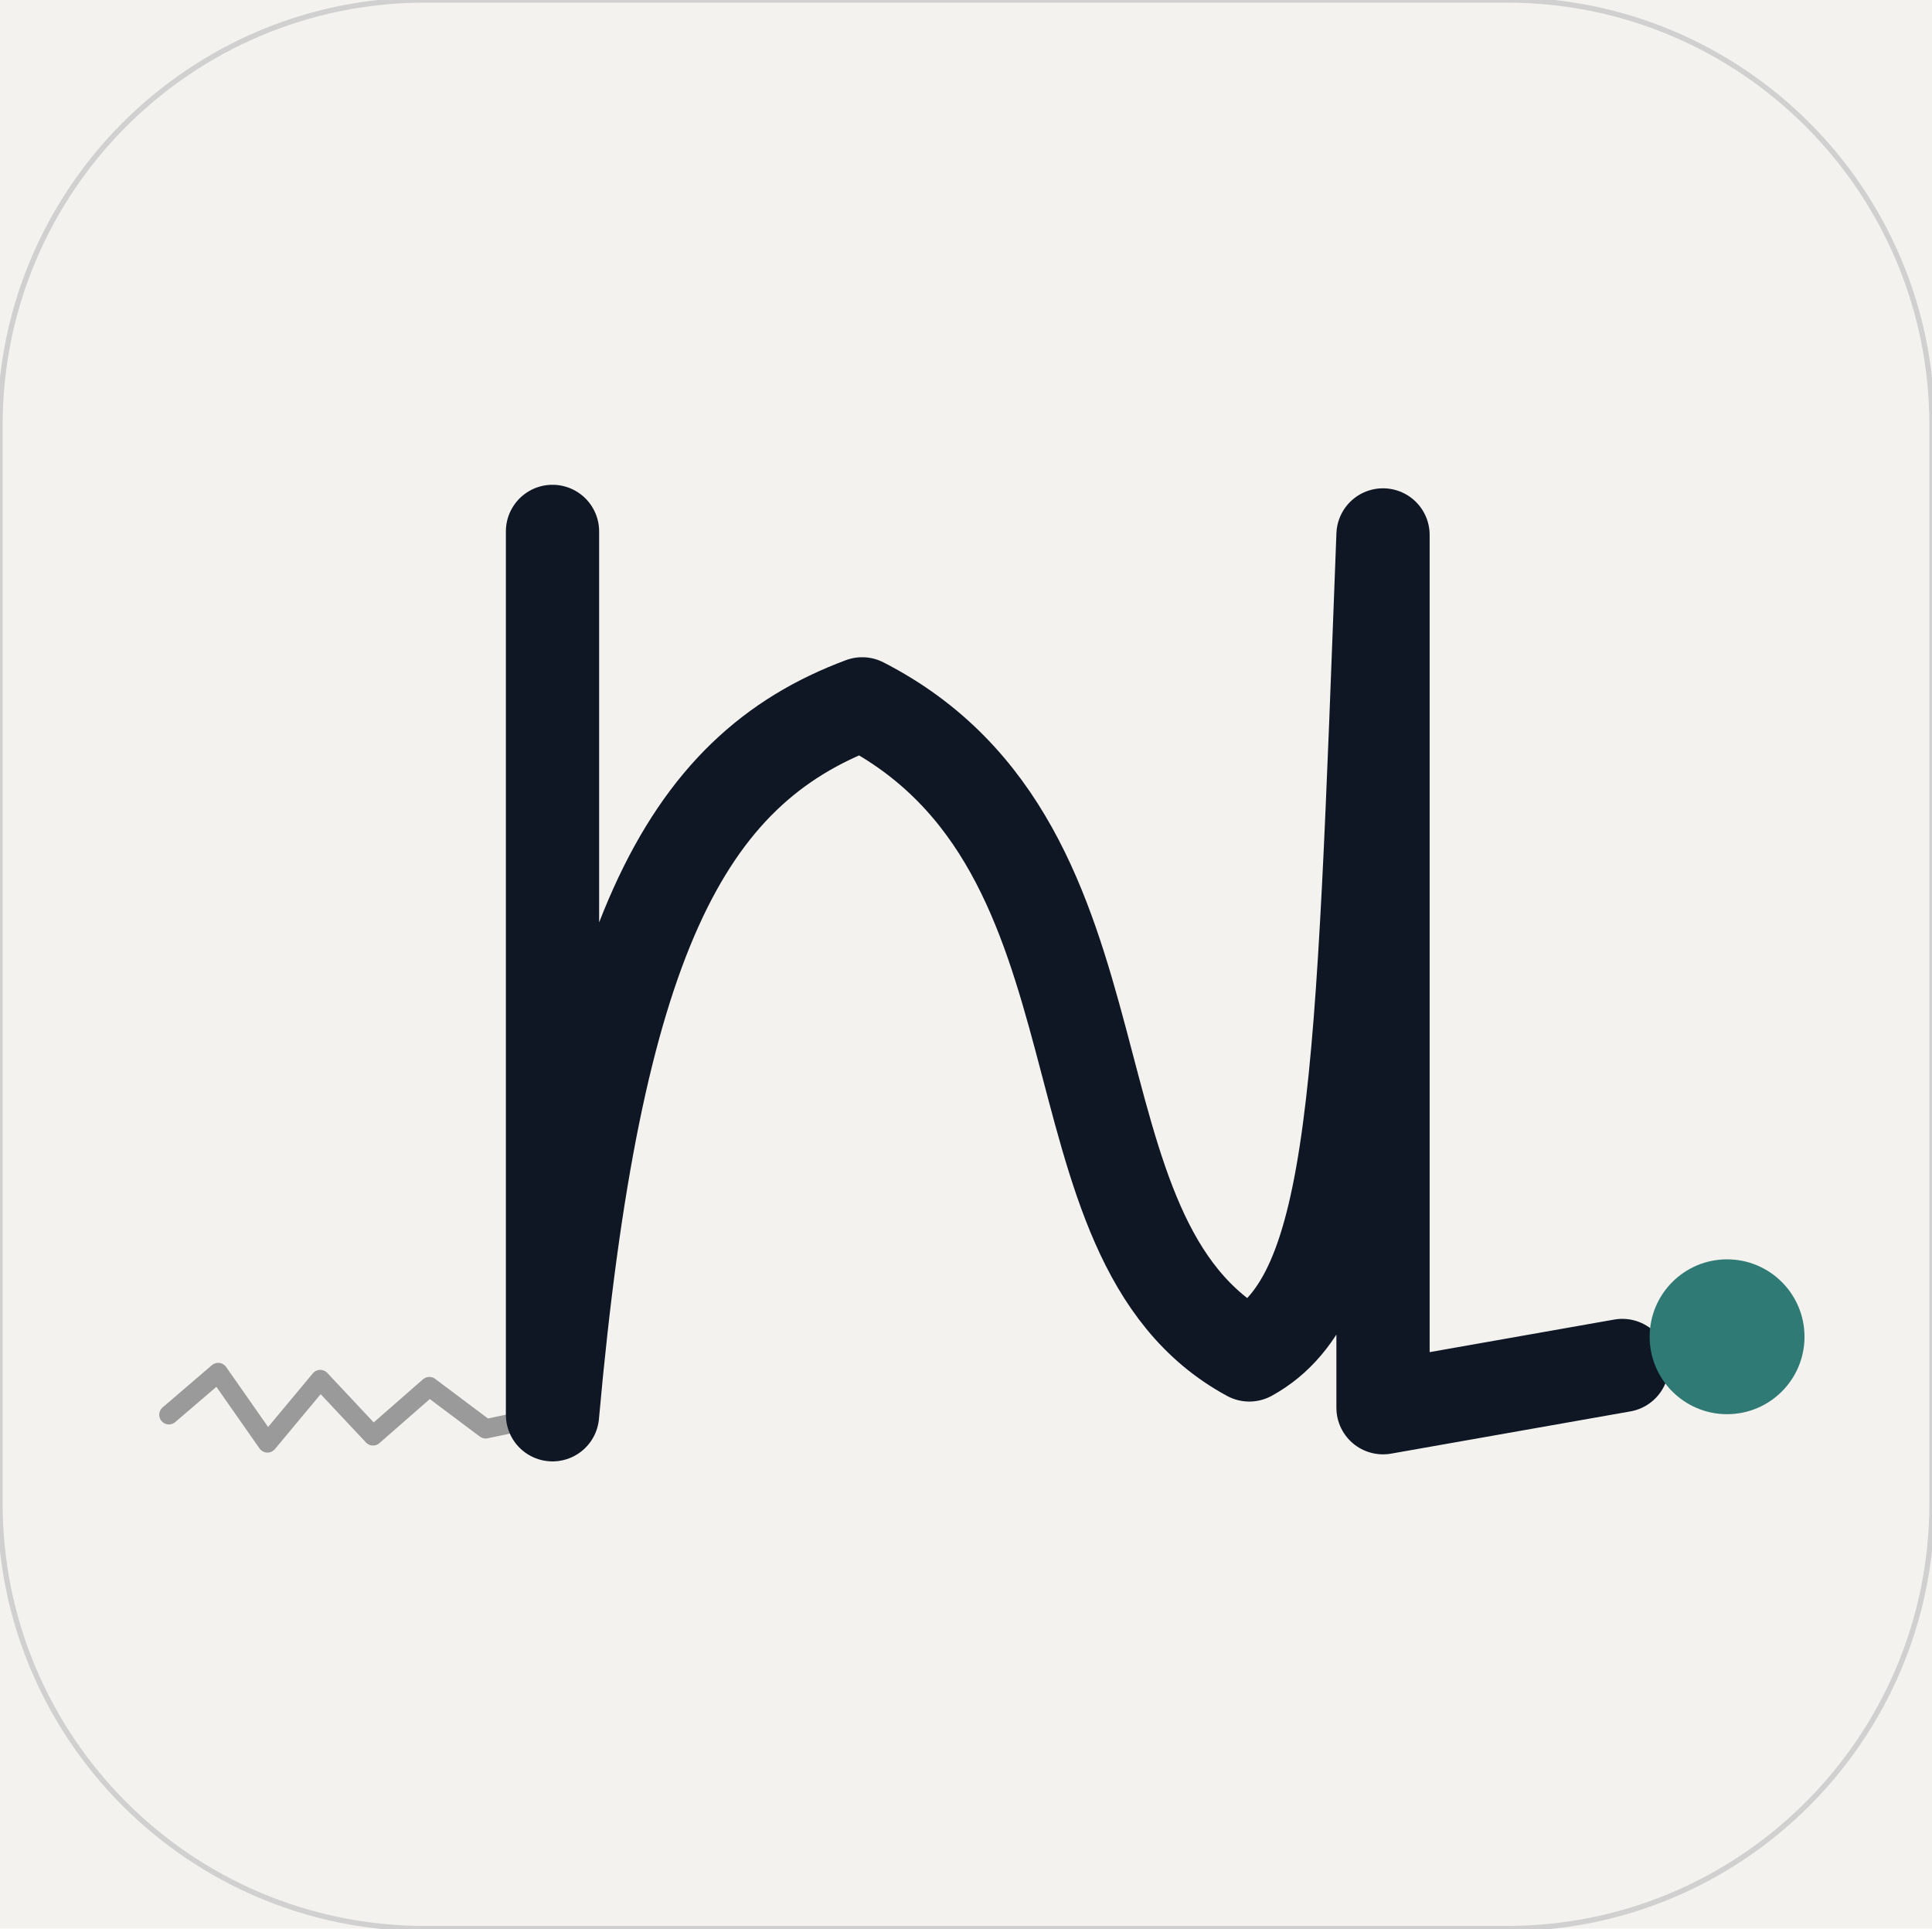
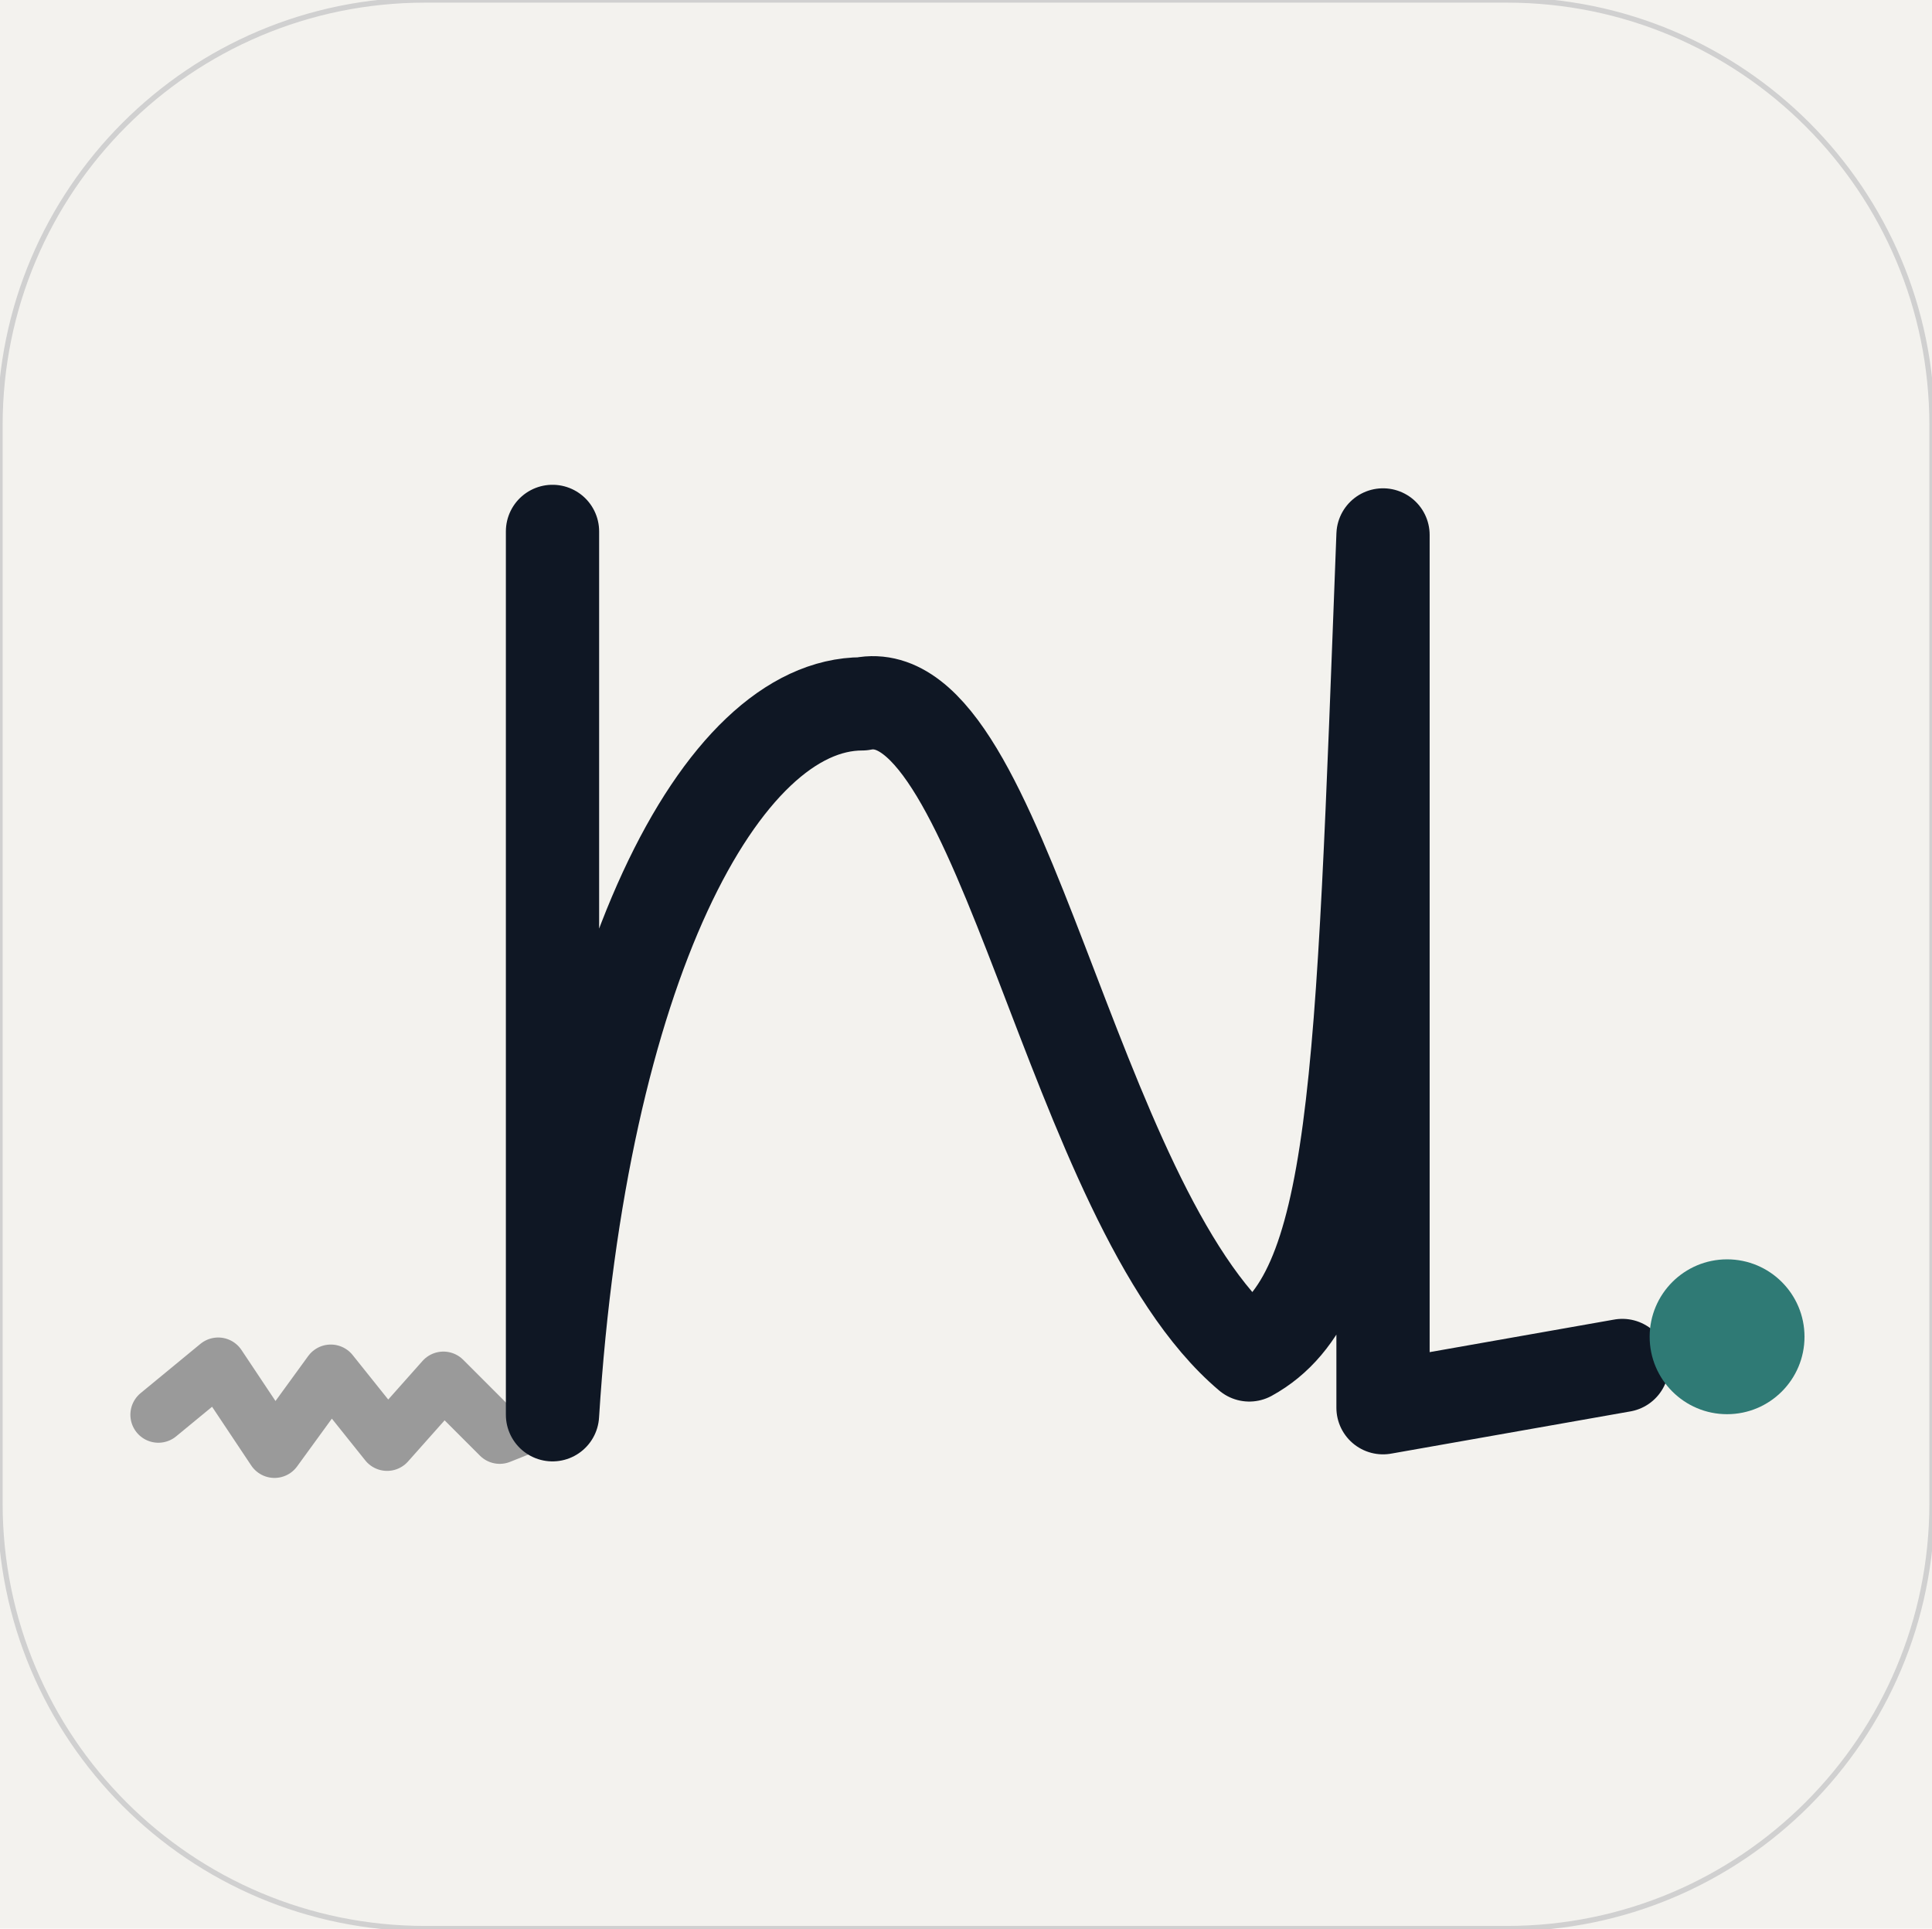
<svg xmlns="http://www.w3.org/2000/svg" viewBox="0 0 549 548" role="img" aria-label="SignaLetter mark">
  <rect width="549" height="548" fill="#F3F2EE" />
  <rect width="549" height="548" rx="120.8" fill="#F3F2EE" stroke="#D0D0D0" stroke-width="1.5" />
-   <path d="M48 402 L62 390 L76 410 L91 392 L106 408 L122 394 L138 406 L157 402" fill="none" stroke="#9A9A9A" stroke-width="5.5" stroke-linecap="round" stroke-linejoin="round" />
-   <path d="M157 151 L157 402 C169.0 268.0 194.0 219.0 245 200 C325.0 241.0 294.0 352.0 355 385 C386.0 368.0 387.0 309.0 393 152 L393 400 L461 388" fill="none" stroke="#0F1724" stroke-width="26.5" stroke-linecap="round" stroke-linejoin="round" />
+   <path d="M45 402 L62 388 L78 412 L94 390 L110 410 L126 392 L142 408 L157 402" fill="none" stroke="#9A9A9A" stroke-width="15.9" stroke-linecap="round" stroke-linejoin="round" />
+   <path d="M157 151 L157 402 C165 275 205 200 245 200 C285 192 304.0 342.0 355 385 C386.0 368.0 387.0 309.0 393 152 L393 400 L461 388" fill="none" stroke="#0F1724" stroke-width="26.5" stroke-linecap="round" stroke-linejoin="round" />
  <circle cx="490.77" cy="379.84" r="22.0" fill="#2F7A75" />
</svg>
